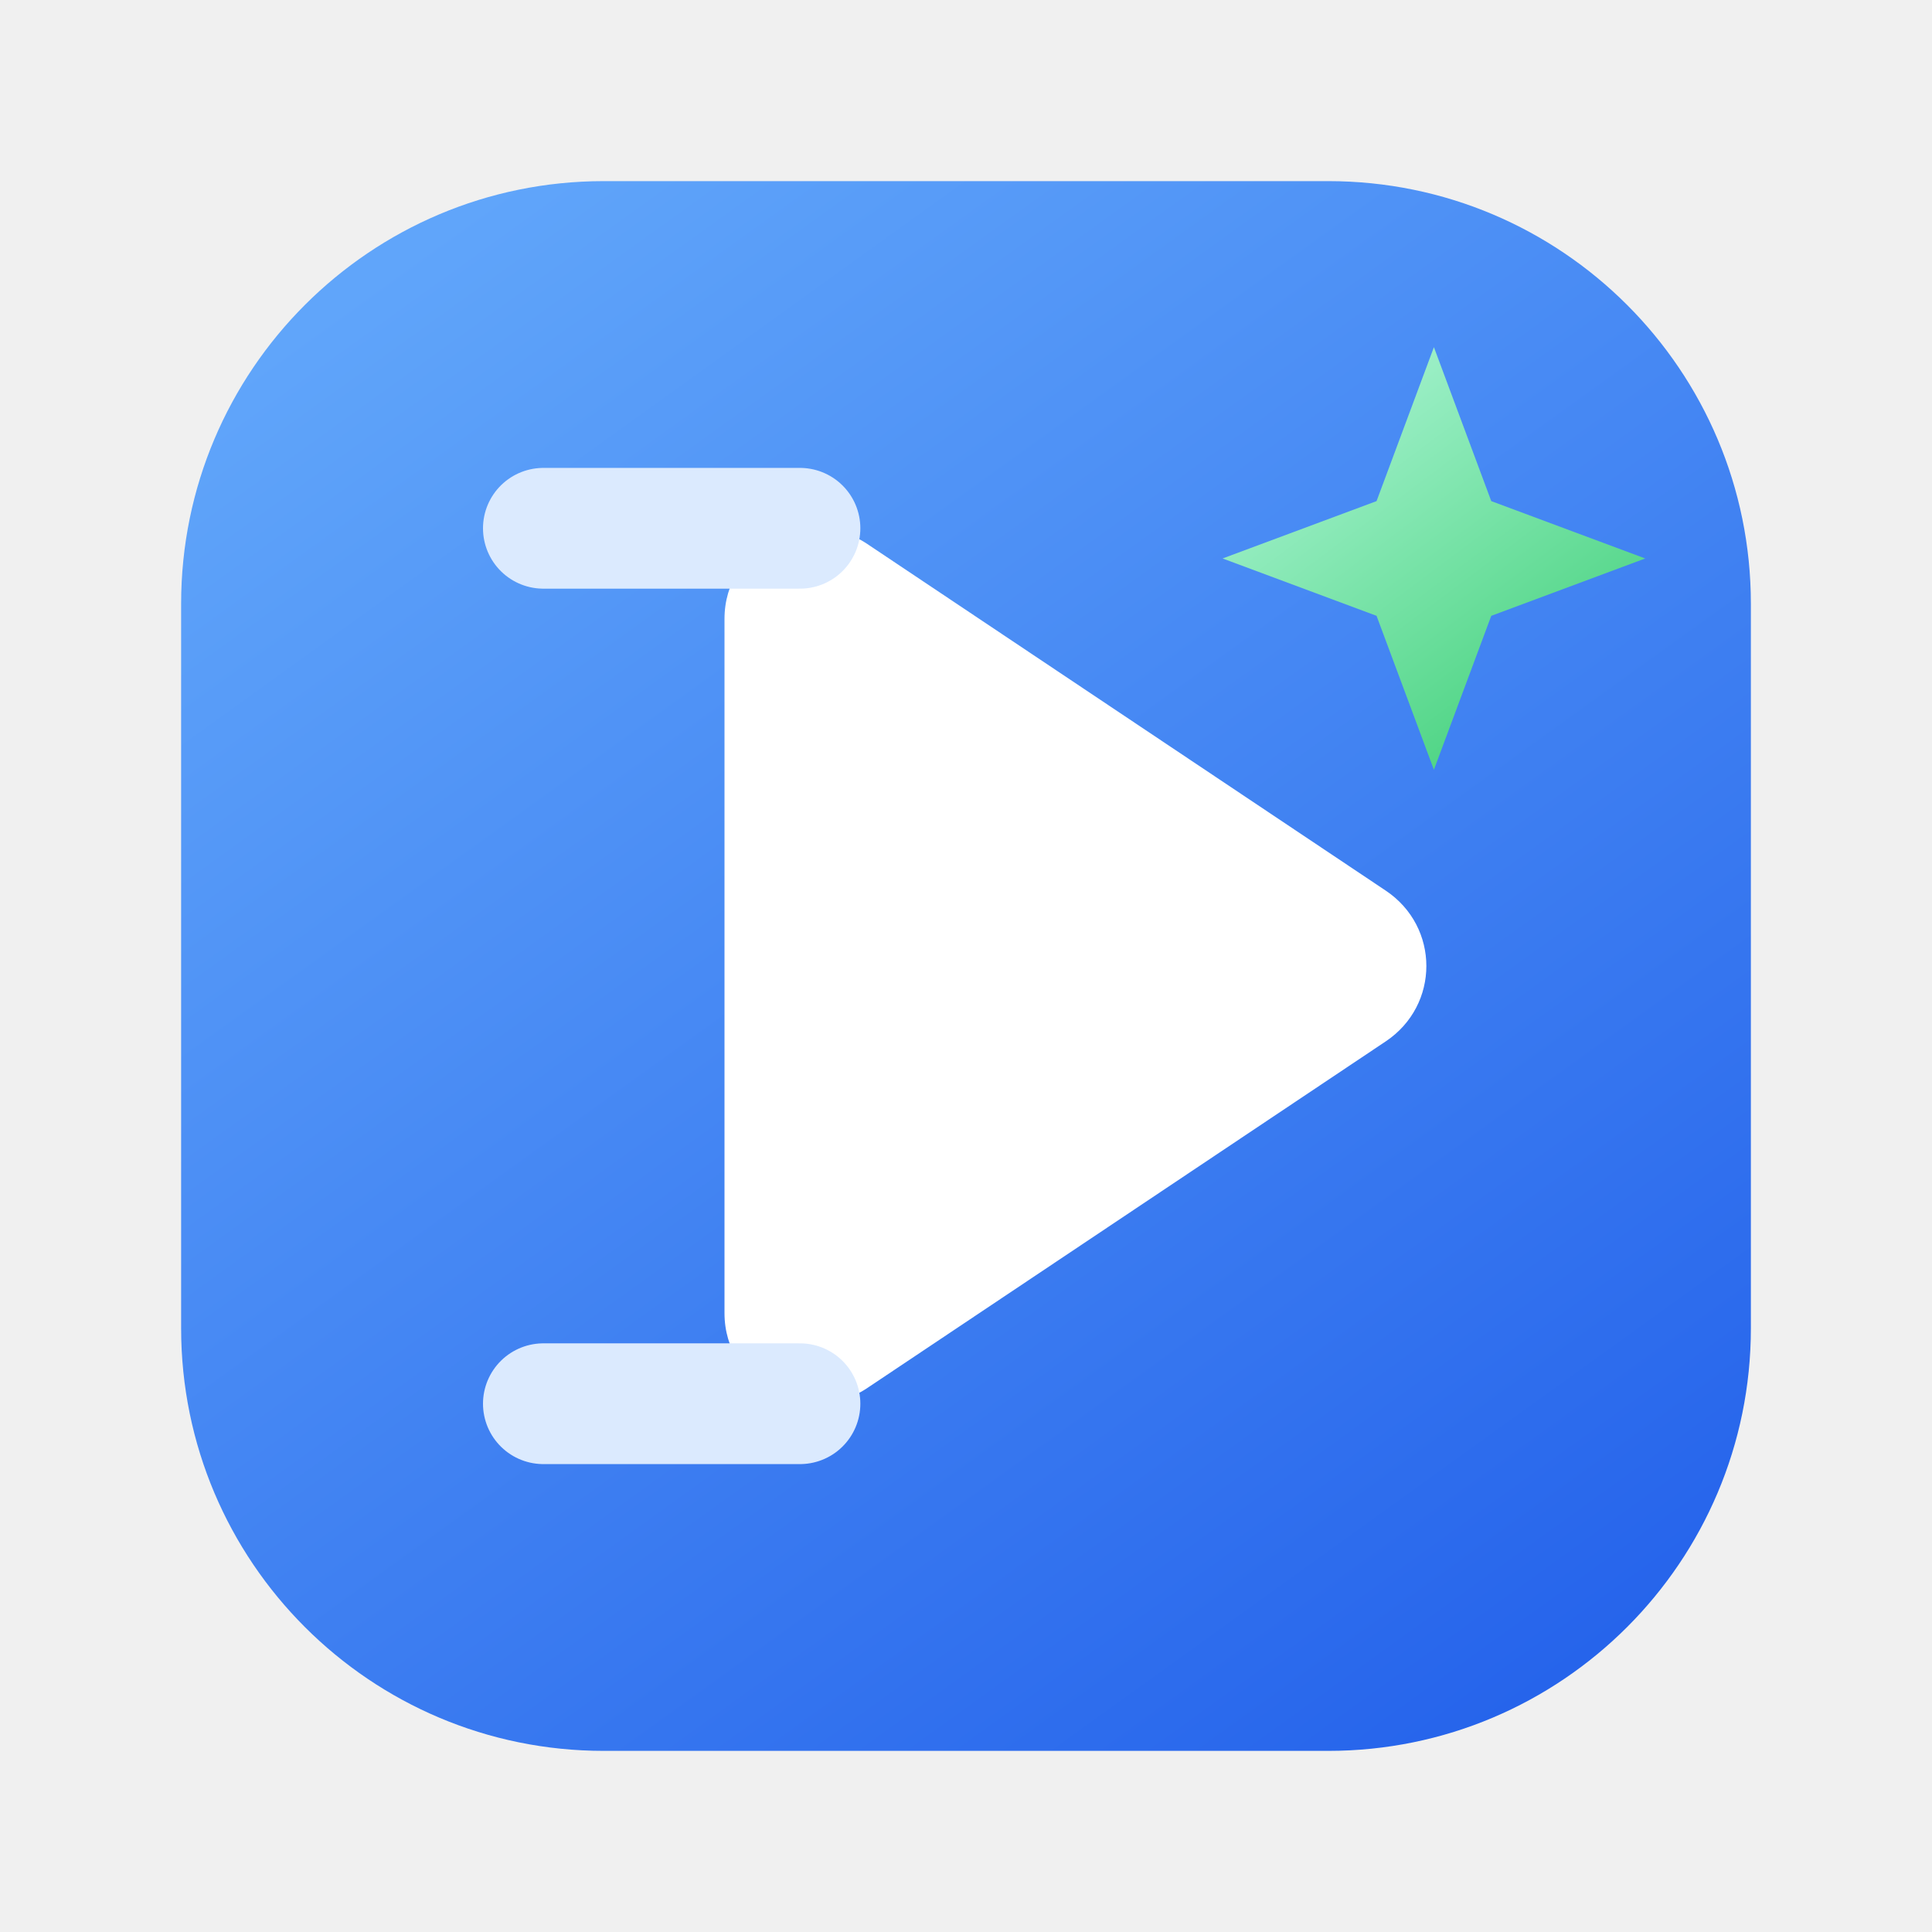
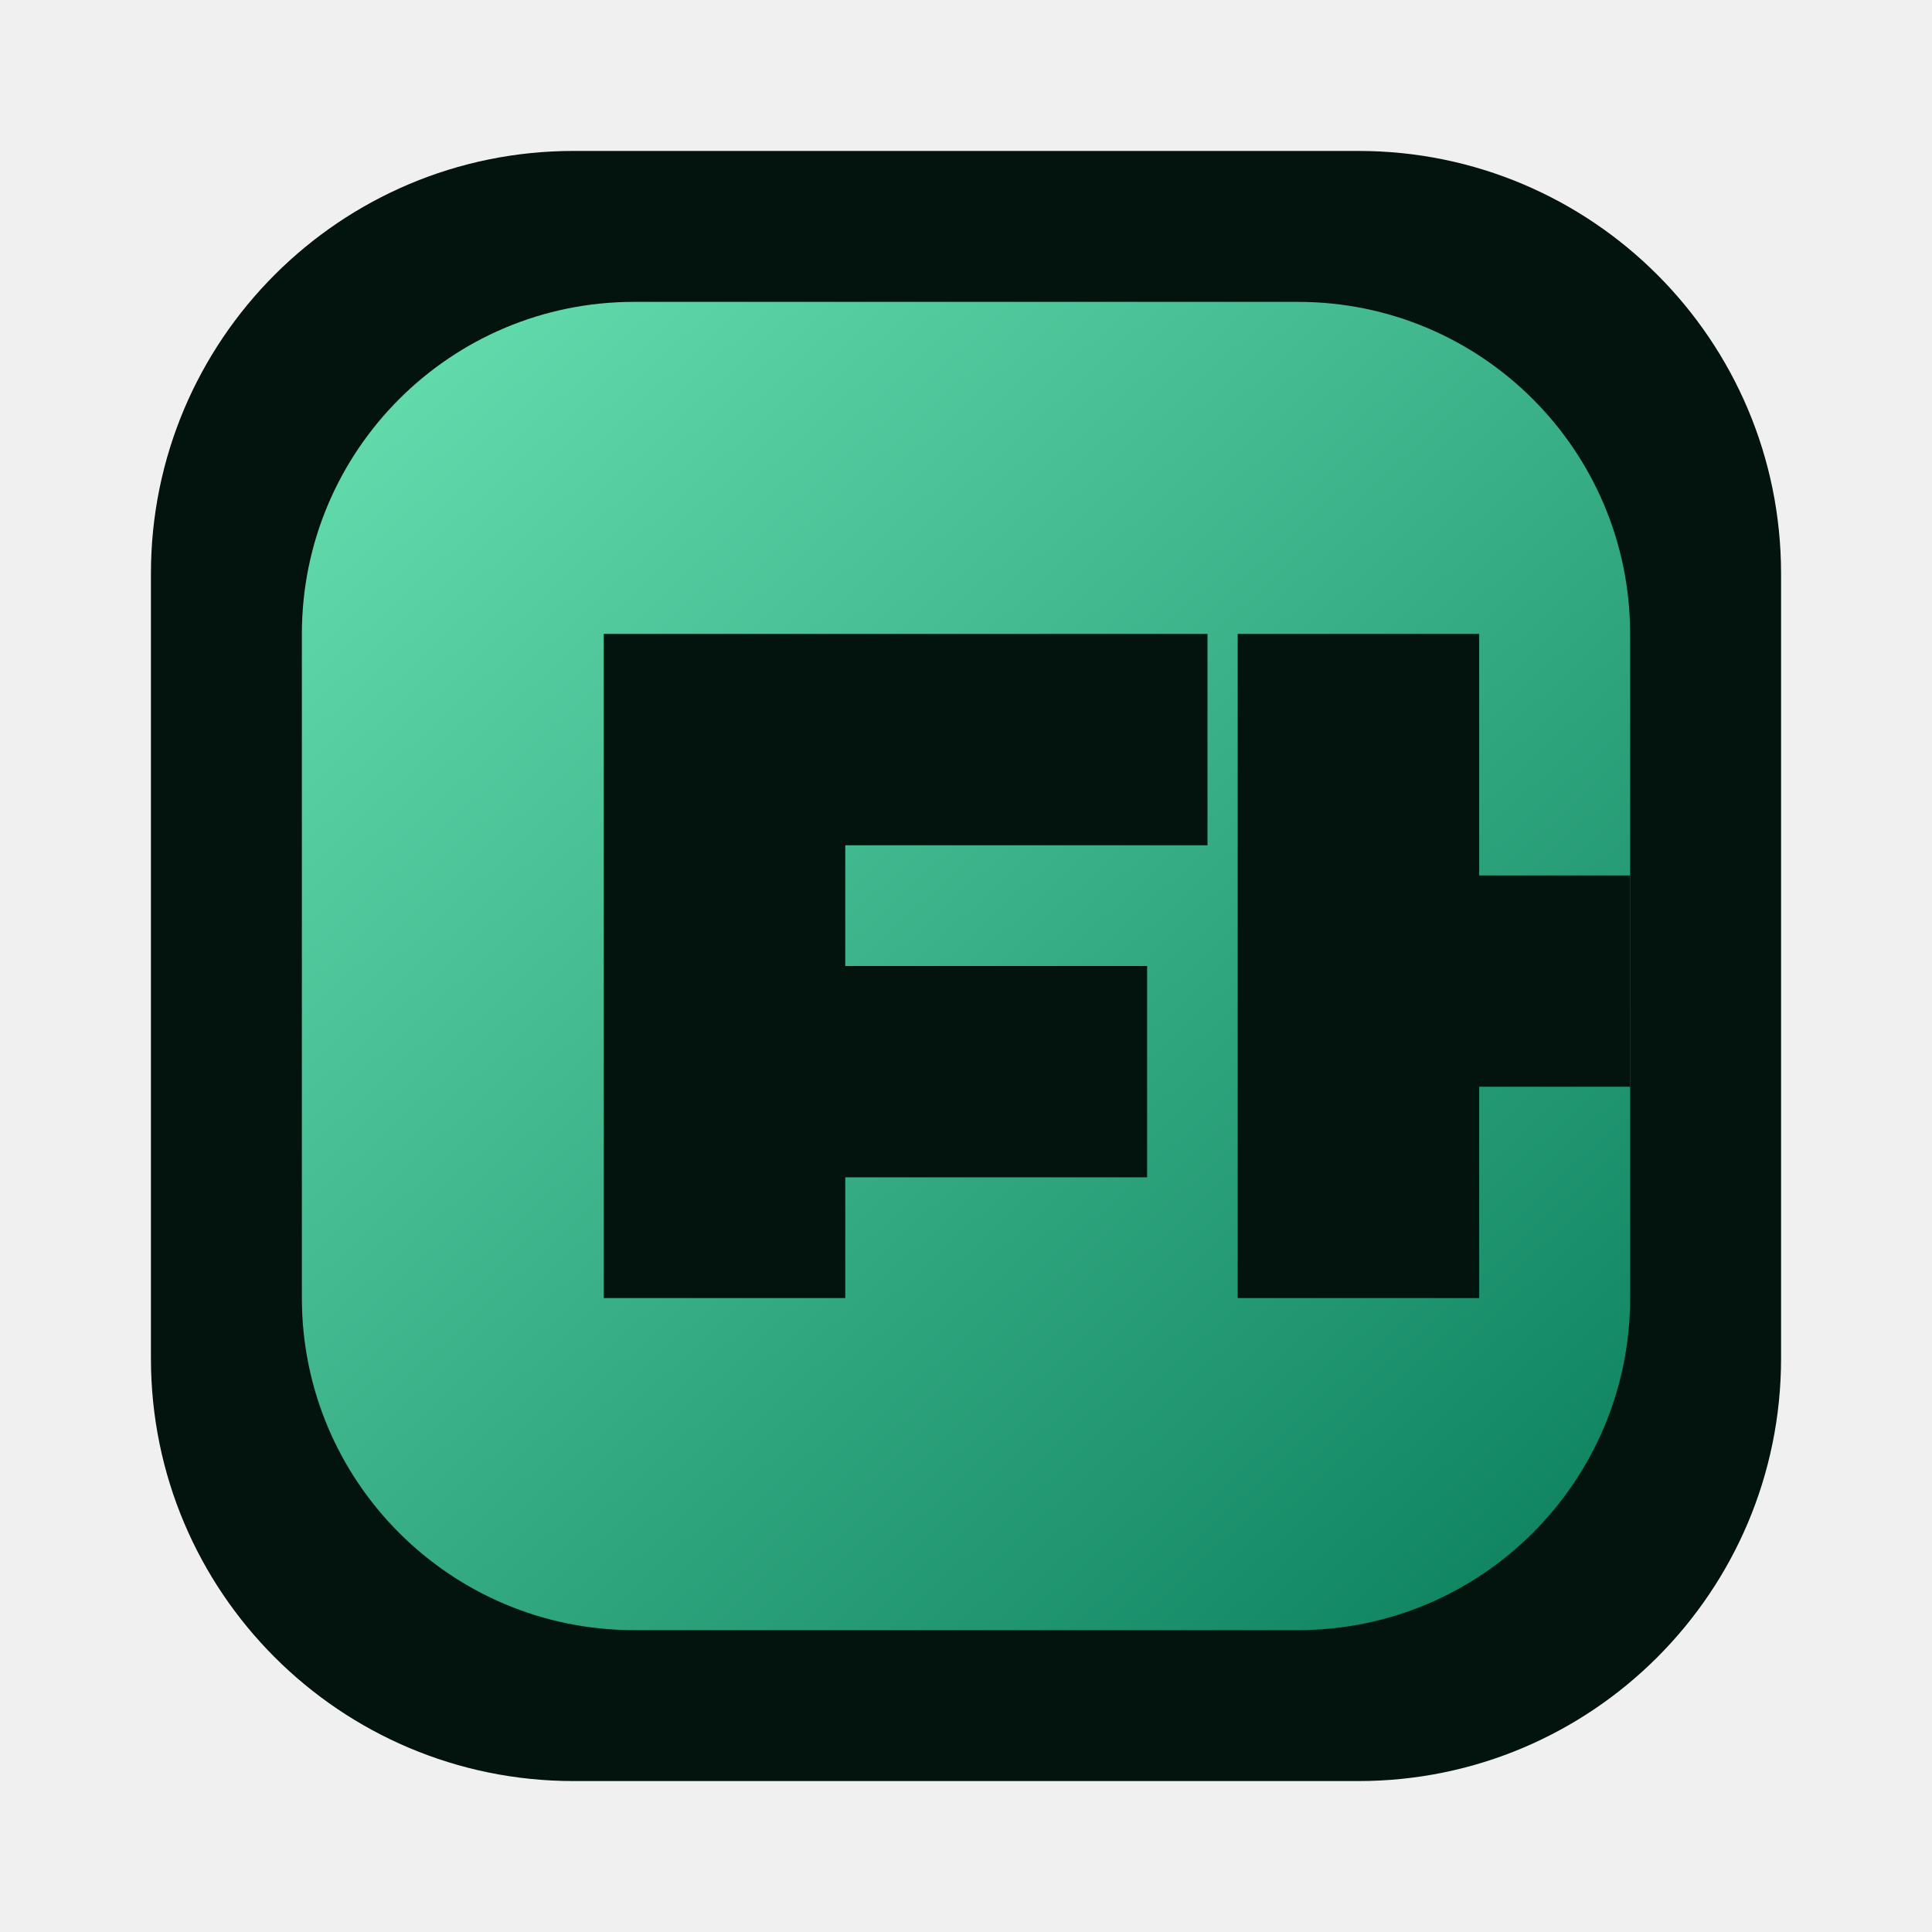
<svg xmlns="http://www.w3.org/2000/svg" viewBox="0 0 64 64">
  <defs>
-     <linearGradient id="bg" x1="14" y1="8" x2="50" y2="58" gradientUnits="userSpaceOnUse">
-       <stop offset="0" stop-color="#60A5FA" />
-       <stop offset="1" stop-color="#2563EB" />
-     </linearGradient>
-     <linearGradient id="spark" x1="44" y1="12" x2="56" y2="28" gradientUnits="userSpaceOnUse">
-       <stop offset="0" stop-color="#A7F3D0" />
-       <stop offset="1" stop-color="#22C55E" />
+     <linearGradient id="bg" x1="8" y1="6" x2="56" y2="58" gradientUnits="userSpaceOnUse">
+       <stop offset="0" stop-color="#6EE7B7" />
+       <stop offset="1" stop-color="#047857" />
    </linearGradient>
  </defs>
-   <rect x="6" y="6" width="52" height="52" rx="14" fill="url(#bg)" />
-   <path d="M24 20.5v23c0 2.4 2.7 3.8 4.7 2.5l17.2-11.5c1.8-1.2 1.8-3.8 0-5L28.7 18c-2-1.3-4.7.1-4.7 2.5Z" fill="#FFFFFF" />
-   <path d="M18 17.5h8.5M18 46.5h8.5" stroke="#DBEAFE" stroke-width="4" stroke-linecap="round" />
-   <path d="M47.5 11.5l1.9 5.1 5.1 1.9-5.1 1.9-1.9 5.1-1.9-5.1-5.1-1.9 5.1-1.9 1.9-5.1Z" fill="url(#spark)" />
+   <rect x="5" y="5" width="54" height="54" rx="14" fill="#03130E" />
+   <rect x="10" y="10" width="44" height="44" rx="11" fill="url(#bg)" />
+   <path d="M20 43V21h20v7H28v4h10v7H28v4h-8Zm29 0h-8V21h8v8h5v7h-5v7Z" fill="#03130E" />
</svg>
